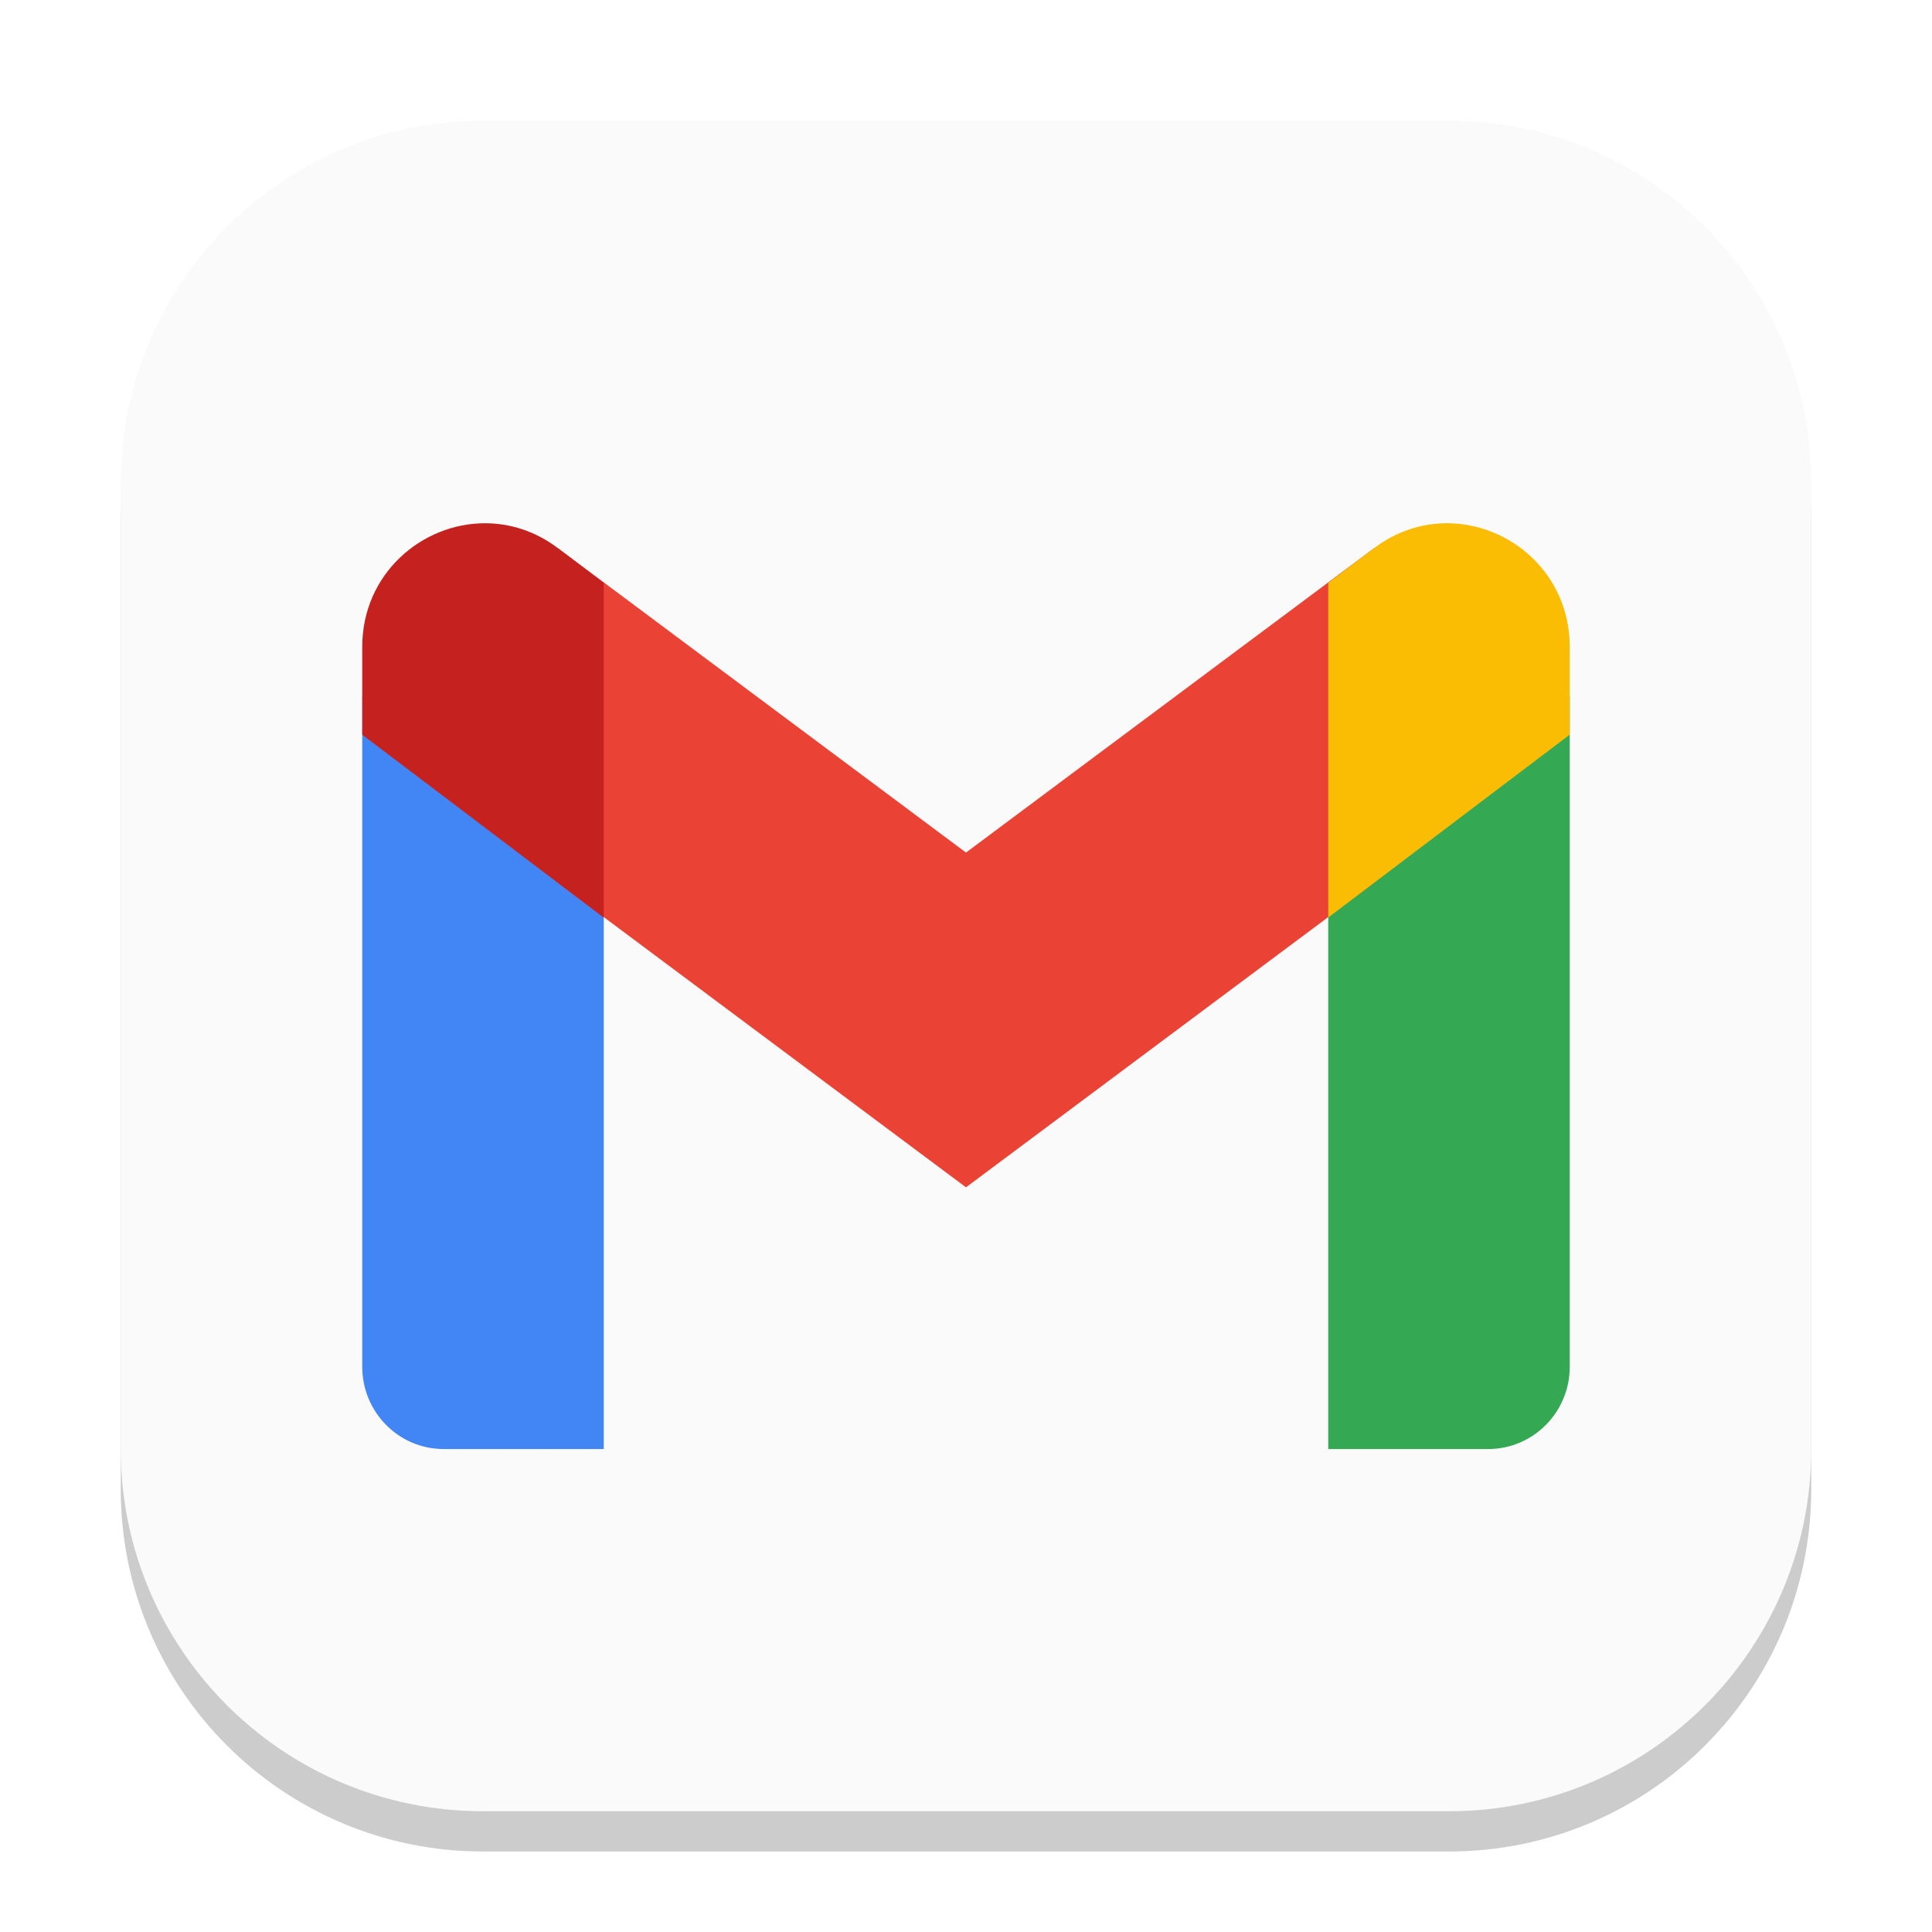
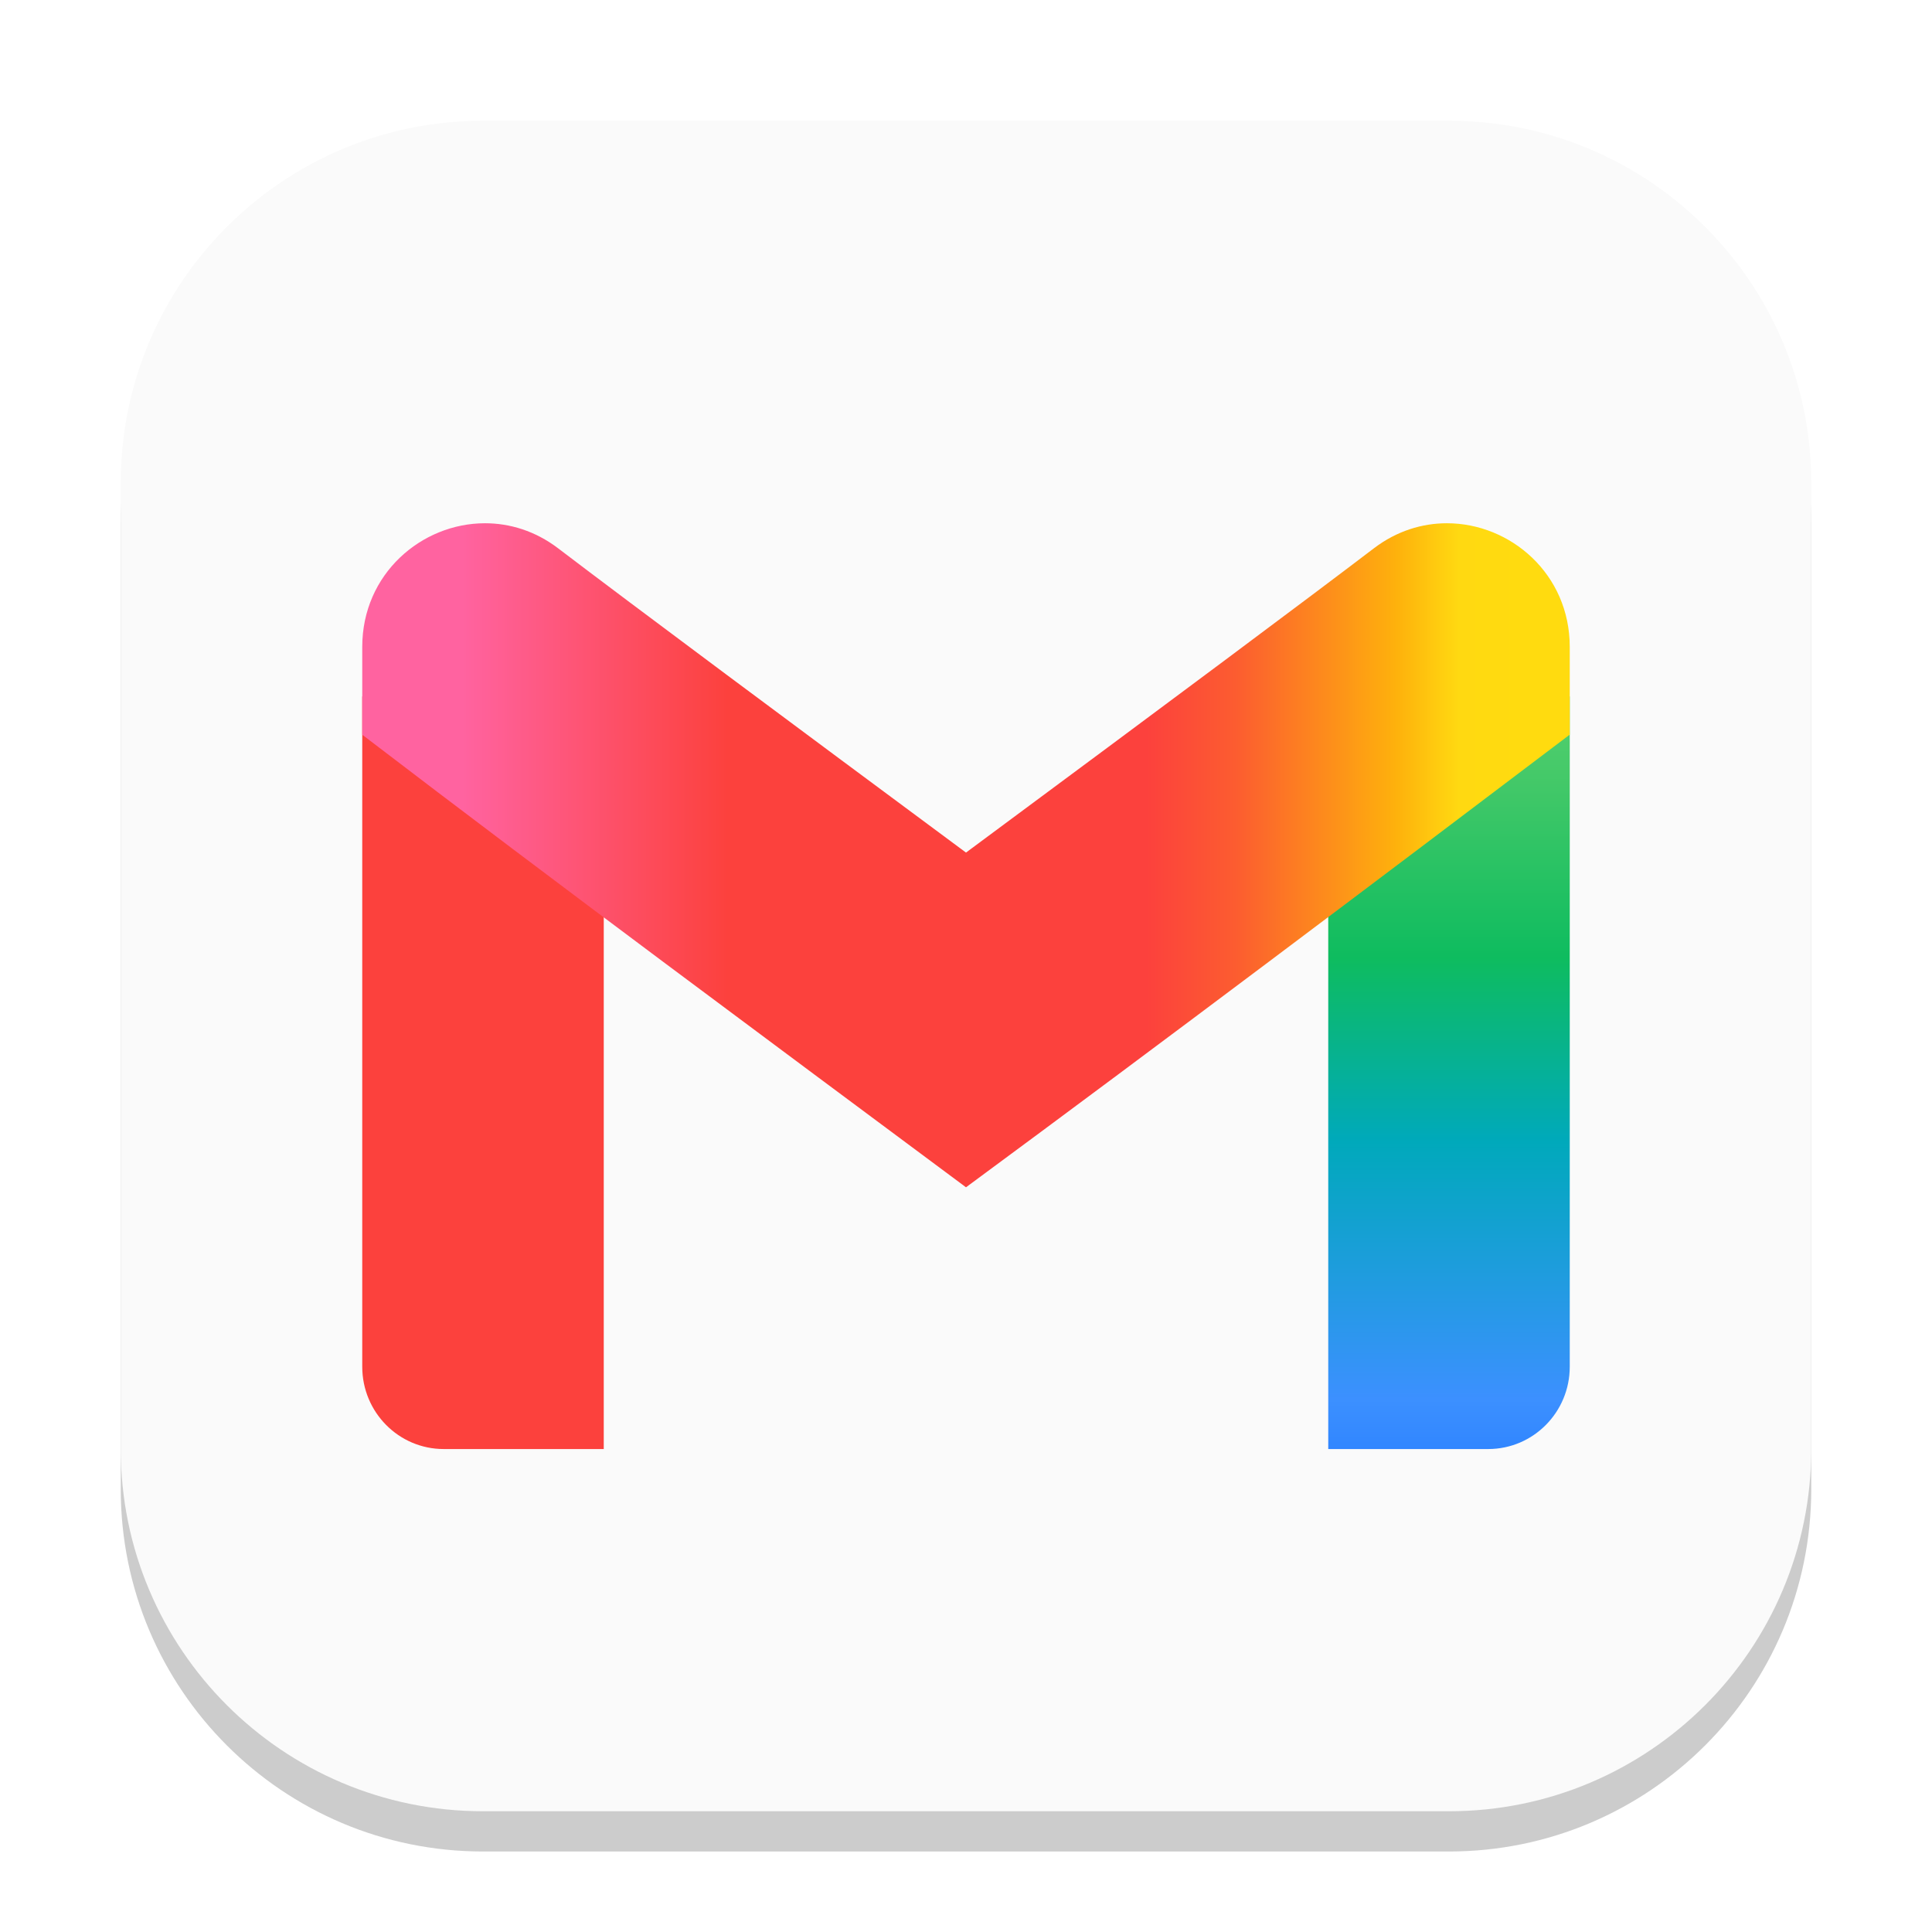
- <svg xmlns="http://www.w3.org/2000/svg" width="48" height="48" viewBox="0 0 48 48" version="1.1" id="svg1">
-   <defs id="defs1" />
+ <svg xmlns="http://www.w3.org/2000/svg" xmlns:xlink="http://www.w3.org/1999/xlink" width="48" height="48" viewBox="0 0 48 48" version="1.1" id="svg1">
+   <defs id="defs1">
+     <linearGradient id="linearGradient8">
+       <stop style="stop-color:#60d673;stop-opacity:1;" offset="0" id="stop9" />
+       <stop style="stop-color:#42c868;stop-opacity:1;" offset="0.173" id="stop11" />
+       <stop style="stop-color:#0ebc5f;stop-opacity:1;" offset="0.388" id="stop12" />
+       <stop style="stop-color:#00a9bb;stop-opacity:1;" offset="0.617" id="stop13" />
+       <stop style="stop-color:#3c90ff;stop-opacity:1;" offset="0.938" id="stop14" />
+       <stop style="stop-color:#3186ff;stop-opacity:1;" offset="1" id="stop10" />
+     </linearGradient>
+     <linearGradient id="linearGradient1">
+       <stop style="stop-color:#ff63a0;stop-opacity:1;" offset="0.083" id="stop1" />
+       <stop style="stop-color:#fc413d;stop-opacity:1;" offset="0.303" id="stop3" />
+       <stop style="stop-color:#fc413d;stop-opacity:1;" offset="0.504" id="stop4" />
+       <stop style="stop-color:#fc413d;stop-opacity:1;" offset="0.649" id="stop5" />
+       <stop style="stop-color:#fc5c30;stop-opacity:1;" offset="0.723" id="stop6" />
+       <stop style="stop-color:#feb10c;stop-opacity:1;" offset="0.856" id="stop7" />
+       <stop style="stop-color:#ffd911;stop-opacity:1;" offset="0.908" id="stop8" />
+       <stop style="stop-color:#ffdb0f;stop-opacity:1;" offset="0.963" id="stop2" />
+     </linearGradient>
+     <linearGradient xlink:href="#linearGradient1" id="linearGradient16" x1="9" y1="21.249" x2="39" y2="21.249" gradientUnits="userSpaceOnUse" />
+     <linearGradient xlink:href="#linearGradient8" id="linearGradient18" x1="34.988" y1="16.072" x2="34.988" y2="36" gradientUnits="userSpaceOnUse" />
+   </defs>
  <rect style="opacity:0.2;fill:#000000;stroke-width:3.675" id="rect1" width="42" height="42" x="3" y="4" ry="9" />
  <rect style="fill:#fafafa;stroke-width:1.5;fill-opacity:1" id="rect2" width="42" height="42" x="3" y="3" ry="9" />
-   <path id="path523" style="fill:#4285f4;stroke-width:0.75" d="m 9,17.301 v 16.655 c 0,1.13 0.906,2.045 2.024,2.045 H 15 V 21.845 Z" />
-   <path id="path391" style="fill:#34a853;stroke-width:0.75" d="m 39,17.301 -6,4.544 v 14.156 h 3.976 C 38.094,36 39,35.085 39,33.956 Z" />
-   <path d="m 13.86,21.934 v -8.315 l 10.14,7.563 10.14,-7.563 v 8.315 l -10.14,7.565 z" style="fill:#ea4335;stroke-width:0.75" id="path457" />
-   <path id="path424" style="fill:#fbbc04;stroke-width:0.75" d="m 35.95,13 c -0.616,1.3e-5 -1.247,0.192 -1.811,0.618 L 33,14.482 v 8.314 l 6,-4.544 V 16.073 C 39,14.257 37.524,13 35.95,13 Z" />
-   <path id="path490" style="fill:#c5221f;stroke-width:0.75" d="M 12.05,13 C 10.476,13 9,14.257 9,16.073 v 2.181 l 6,4.544 V 14.482 L 13.86,13.618 C 13.297,13.192 12.666,13 12.05,13 Z" />
+   <path id="path523" style="fill:#fc413d;stroke-width:0.75;fill-opacity:1" d="m 9,17.301 v 16.655 c 0,1.13 0.906,2.045 2.024,2.045 H 15 V 21.845 Z" />
+   <path id="path391" style="fill:url(#linearGradient18);stroke-width:0.75" d="m 39,17.301 -6,4.544 v 14.156 h 3.976 C 38.094,36 39,35.085 39,33.956 Z" />
+   <path id="path457" style="fill:url(#linearGradient16);stroke-width:0.75" d="M 12.049 13 C 10.475 13 9 14.256 9 16.072 L 9 18.254 C 13.964 22.05 18.987 25.767 24 29.498 C 29.029 25.788 34.018 22.025 39 18.252 L 39 16.072 C 39 14.256 37.523 13 35.949 13 C 35.333 13 34.704 13.191 34.141 13.617 C 32.527 14.847 29.178 17.345 24 21.182 C 19.77 18.047 15.739 15.049 13.859 13.617 C 13.296 13.191 12.665 13 12.049 13 z " />
</svg>
